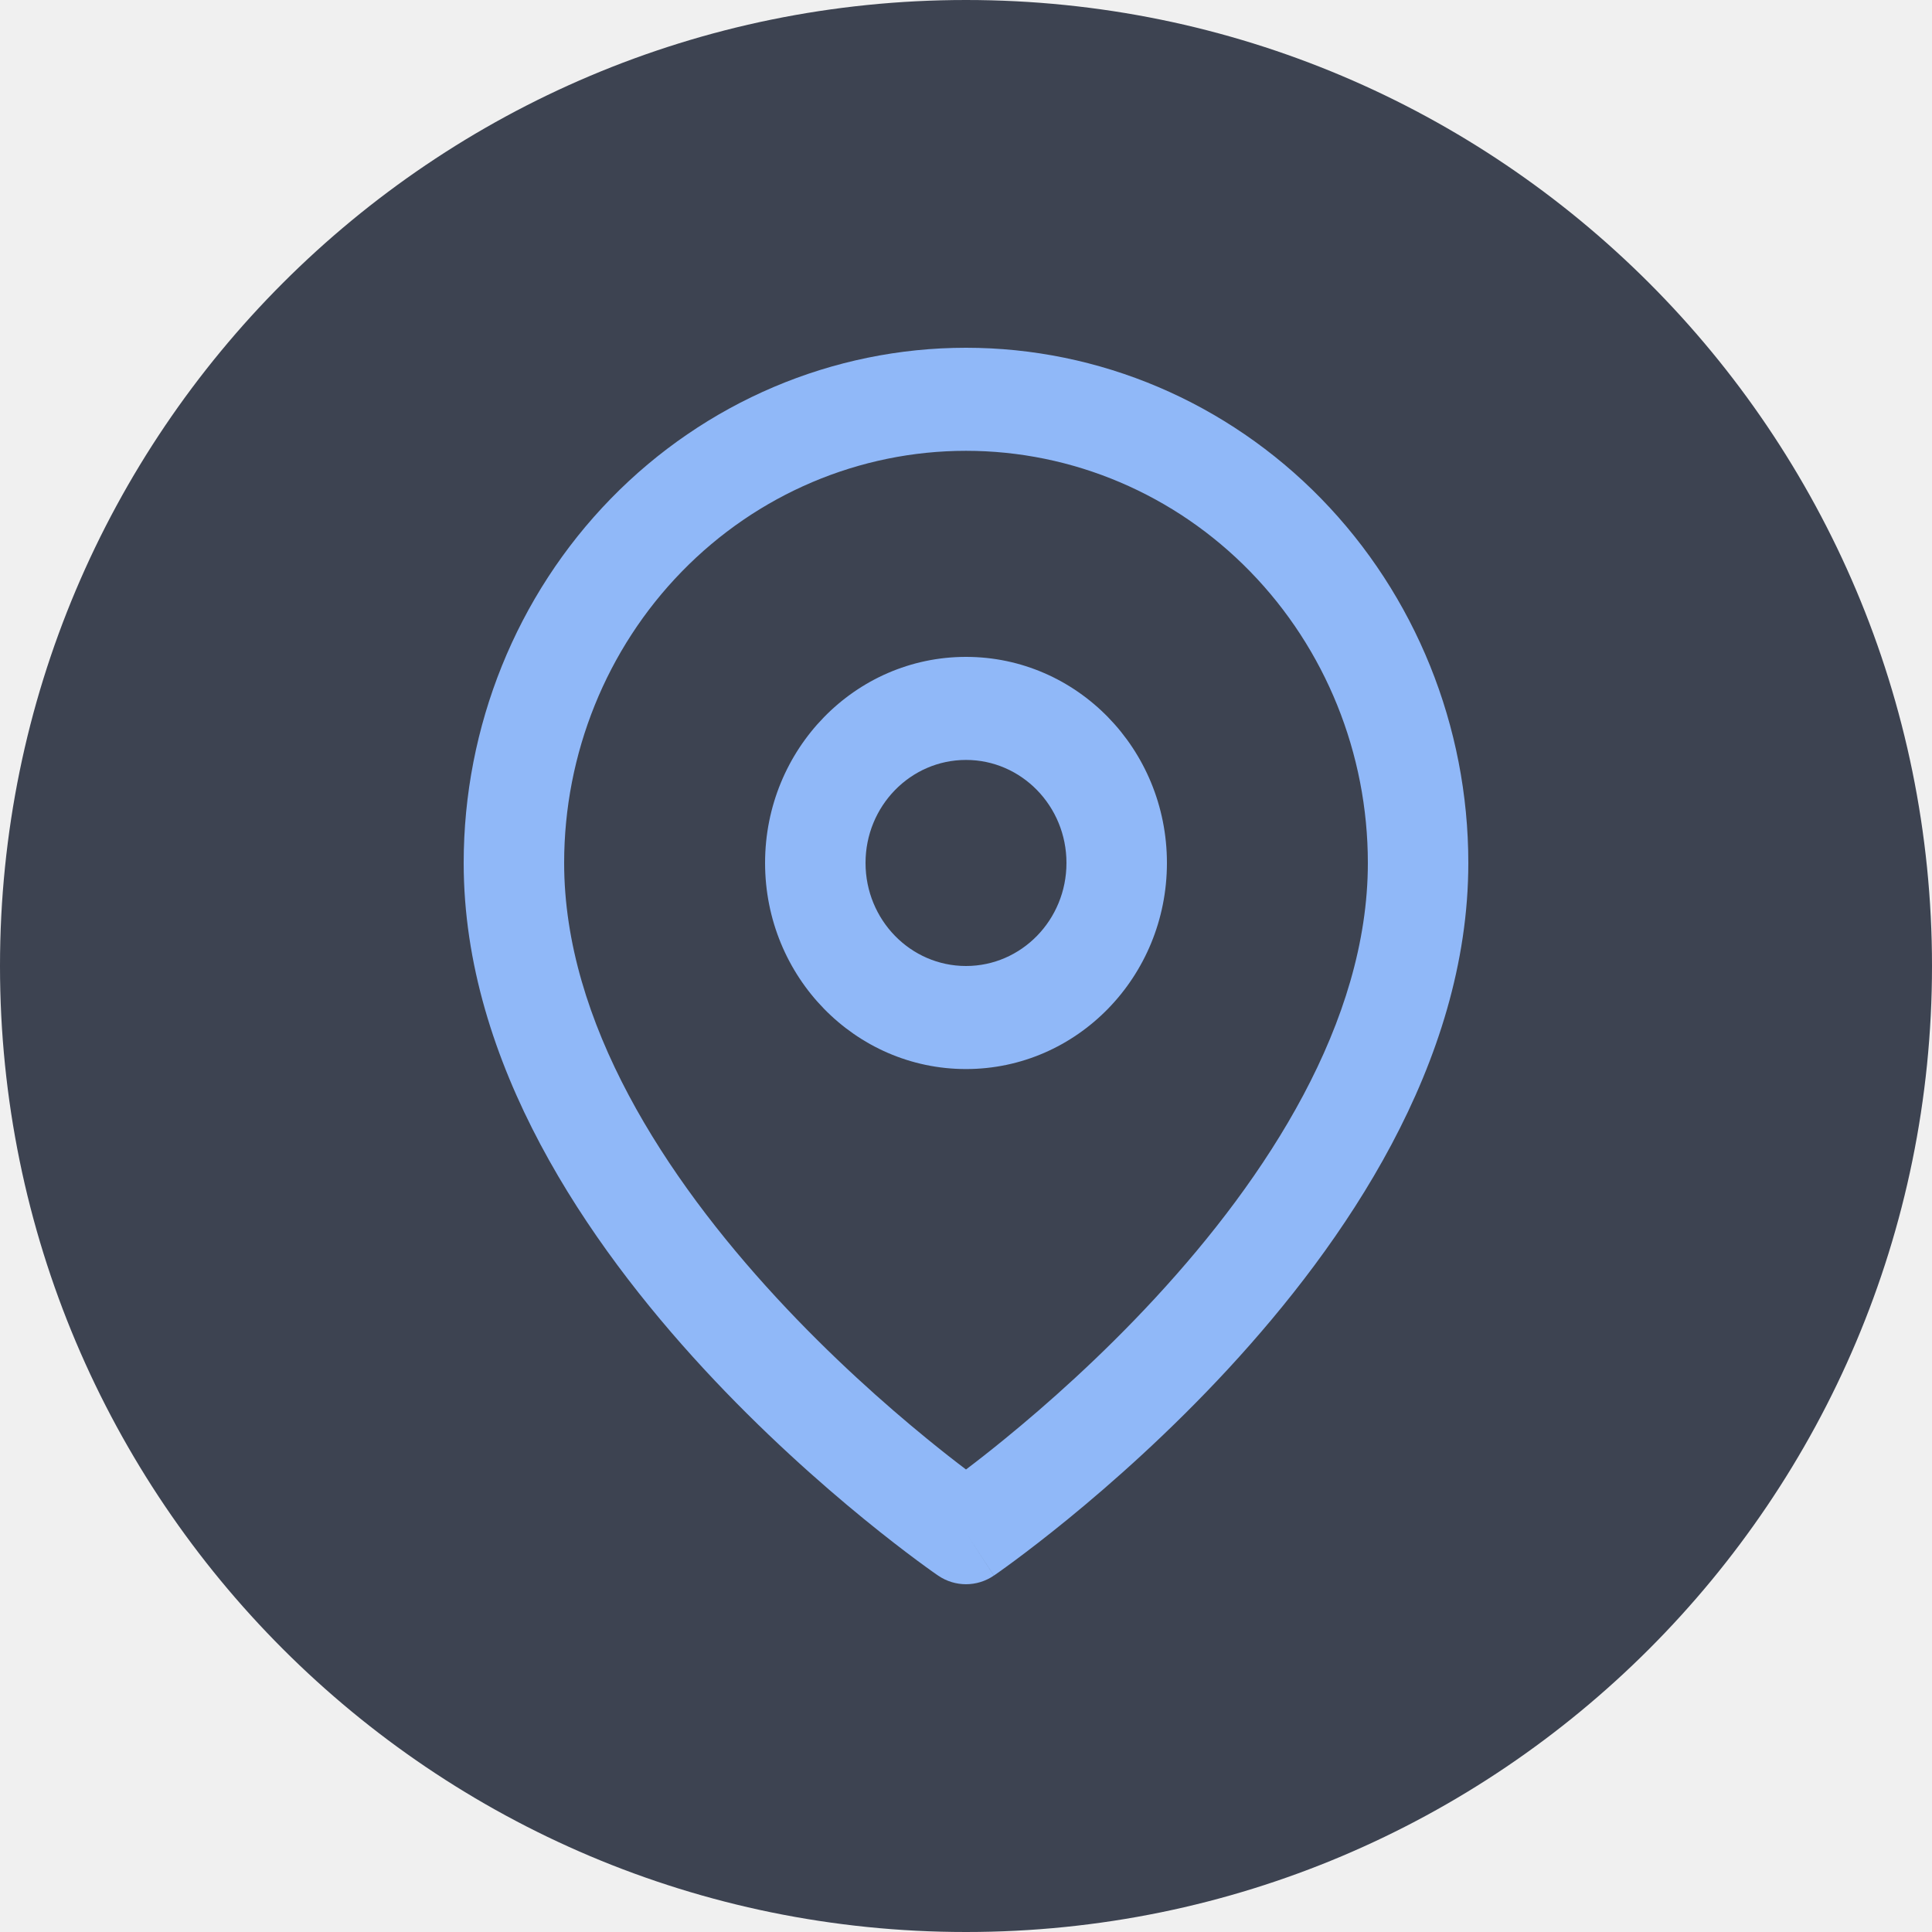
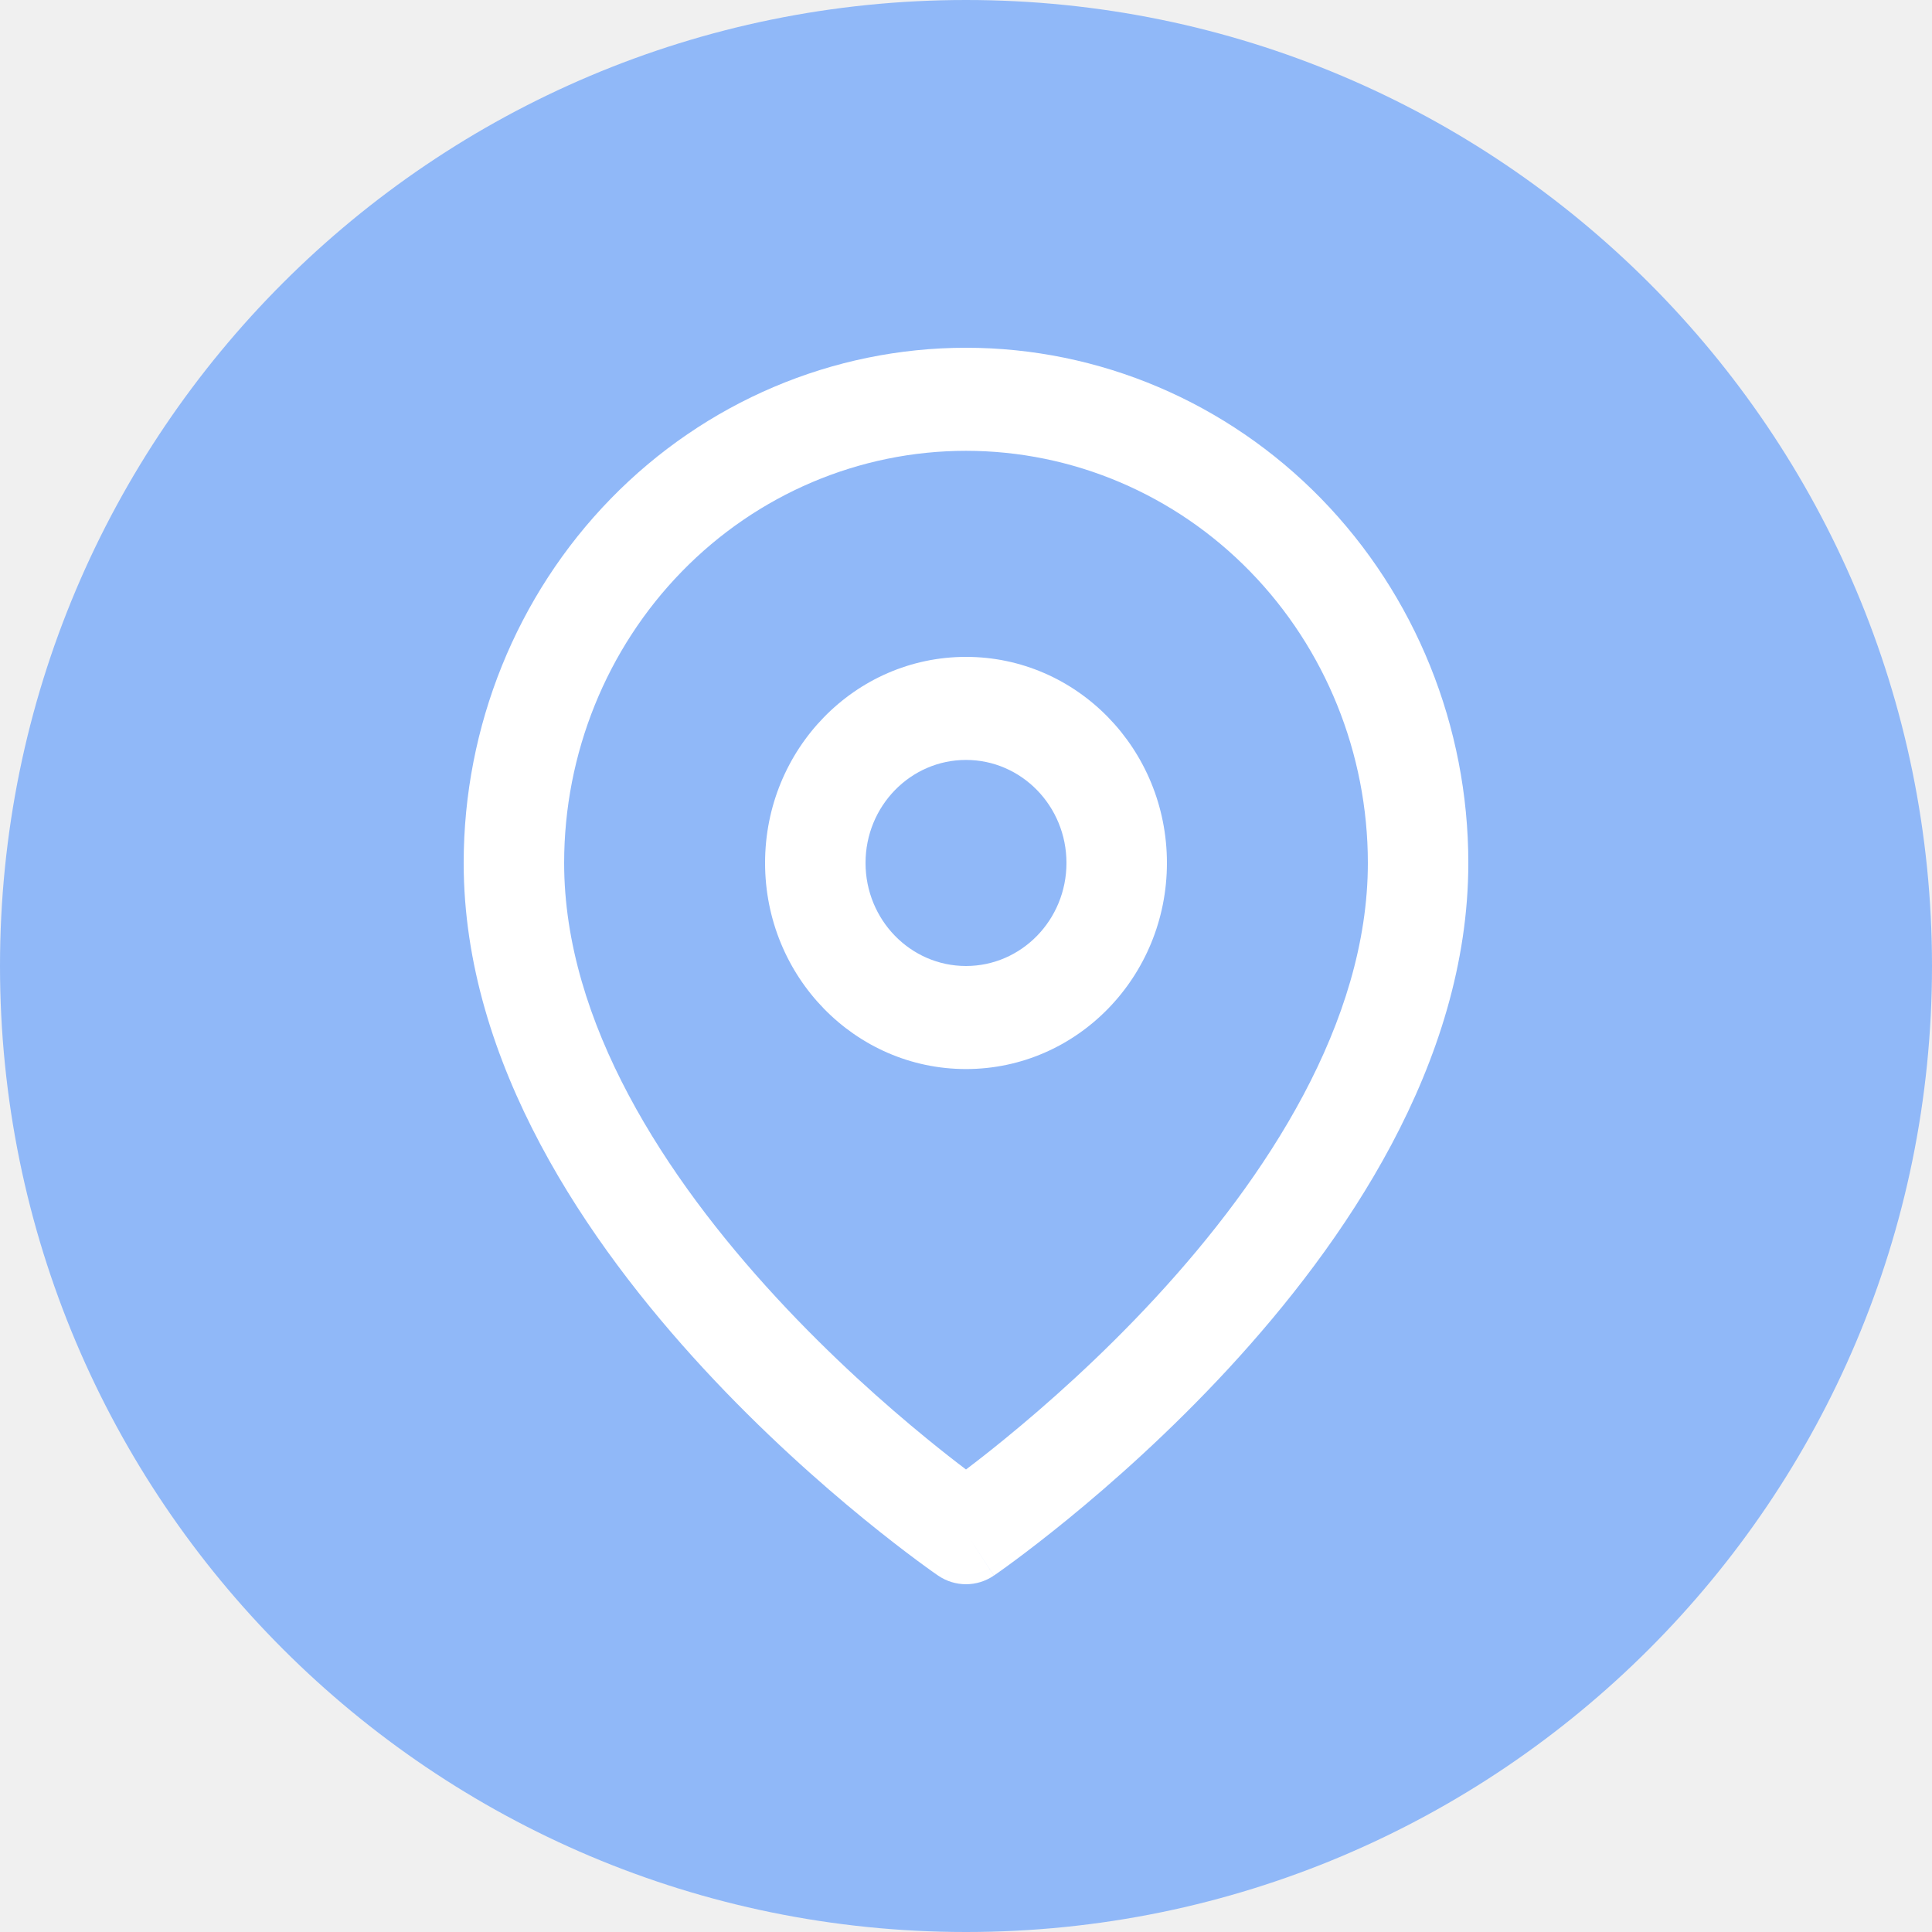
<svg xmlns="http://www.w3.org/2000/svg" width="50" height="50" viewBox="0 0 50 50" fill="none">
-   <circle cx="25" cy="25" r="25" fill="#3D4351" />
-   <path fill-rule="evenodd" clip-rule="evenodd" d="M25 11.667C22.242 11.667 19.596 12.79 17.646 14.791C15.696 16.791 14.6 19.504 14.6 22.333C14.6 26.464 17.221 30.473 20.094 33.583C21.504 35.11 22.918 36.359 23.982 37.228C24.377 37.551 24.723 37.821 25 38.03C25.277 37.821 25.623 37.551 26.018 37.228C27.082 36.359 28.496 35.11 29.906 33.583C32.779 30.473 35.4 26.464 35.4 22.333C35.4 19.504 34.304 16.791 32.354 14.791C30.404 12.79 27.758 11.667 25 11.667ZM25 39.667C24.279 40.776 24.278 40.776 24.278 40.776L24.274 40.773L24.266 40.767L24.236 40.747C24.211 40.729 24.175 40.704 24.128 40.671C24.036 40.605 23.903 40.51 23.736 40.386C23.402 40.138 22.928 39.776 22.362 39.314C21.232 38.391 19.721 37.057 18.206 35.417C15.229 32.194 12 27.536 12 22.333C12 18.797 13.37 15.406 15.808 12.905C18.246 10.405 21.552 9 25 9C28.448 9 31.754 10.405 34.192 12.905C36.63 15.406 38 18.797 38 22.333C38 27.536 34.77 32.194 31.794 35.417C30.279 37.057 28.768 38.391 27.638 39.314C27.072 39.776 26.598 40.138 26.264 40.386C26.097 40.51 25.964 40.605 25.872 40.671C25.825 40.704 25.789 40.729 25.764 40.747L25.734 40.767L25.726 40.773L25.723 40.775C25.723 40.775 25.721 40.776 25 39.667ZM25 39.667L25.721 40.776C25.284 41.075 24.715 41.074 24.278 40.776L25 39.667ZM25 19.667C23.564 19.667 22.4 20.861 22.4 22.333C22.4 23.806 23.564 25 25 25C26.436 25 27.6 23.806 27.6 22.333C27.6 20.861 26.436 19.667 25 19.667ZM19.8 22.333C19.8 19.388 22.128 17 25 17C27.872 17 30.2 19.388 30.2 22.333C30.2 25.279 27.872 27.667 25 27.667C22.128 27.667 19.8 25.279 19.8 22.333Z" fill="#90B8F8" />
+   <circle cx="25" cy="25" r="25" fill="#90B8F8" />
+   <path fill-rule="evenodd" clip-rule="evenodd" d="M25 11.667C22.242 11.667 19.596 12.79 17.646 14.791C15.696 16.791 14.6 19.504 14.6 22.333C14.6 26.464 17.221 30.473 20.094 33.583C21.504 35.11 22.918 36.359 23.982 37.228C24.377 37.551 24.723 37.821 25 38.03C25.277 37.821 25.623 37.551 26.018 37.228C27.082 36.359 28.496 35.11 29.906 33.583C32.779 30.473 35.4 26.464 35.4 22.333C35.4 19.504 34.304 16.791 32.354 14.791C30.404 12.79 27.758 11.667 25 11.667ZM25 39.667C24.279 40.776 24.278 40.776 24.278 40.776L24.274 40.773L24.266 40.767L24.236 40.747C24.211 40.729 24.175 40.704 24.128 40.671C24.036 40.605 23.903 40.51 23.736 40.386C23.402 40.138 22.928 39.776 22.362 39.314C21.232 38.391 19.721 37.057 18.206 35.417C15.229 32.194 12 27.536 12 22.333C12 18.797 13.37 15.406 15.808 12.905C18.246 10.405 21.552 9 25 9C28.448 9 31.754 10.405 34.192 12.905C36.63 15.406 38 18.797 38 22.333C38 27.536 34.77 32.194 31.794 35.417C30.279 37.057 28.768 38.391 27.638 39.314C27.072 39.776 26.598 40.138 26.264 40.386C26.097 40.51 25.964 40.605 25.872 40.671C25.825 40.704 25.789 40.729 25.764 40.747L25.734 40.767L25.726 40.773L25.723 40.775C25.723 40.775 25.721 40.776 25 39.667ZM25 39.667L25.721 40.776C25.284 41.075 24.715 41.074 24.278 40.776L25 39.667ZM25 19.667C23.564 19.667 22.4 20.861 22.4 22.333C22.4 23.806 23.564 25 25 25C26.436 25 27.6 23.806 27.6 22.333C27.6 20.861 26.436 19.667 25 19.667ZM19.8 22.333C19.8 19.388 22.128 17 25 17C27.872 17 30.2 19.388 30.2 22.333C30.2 25.279 27.872 27.667 25 27.667C22.128 27.667 19.8 25.279 19.8 22.333Z" fill="white" />
</svg>
